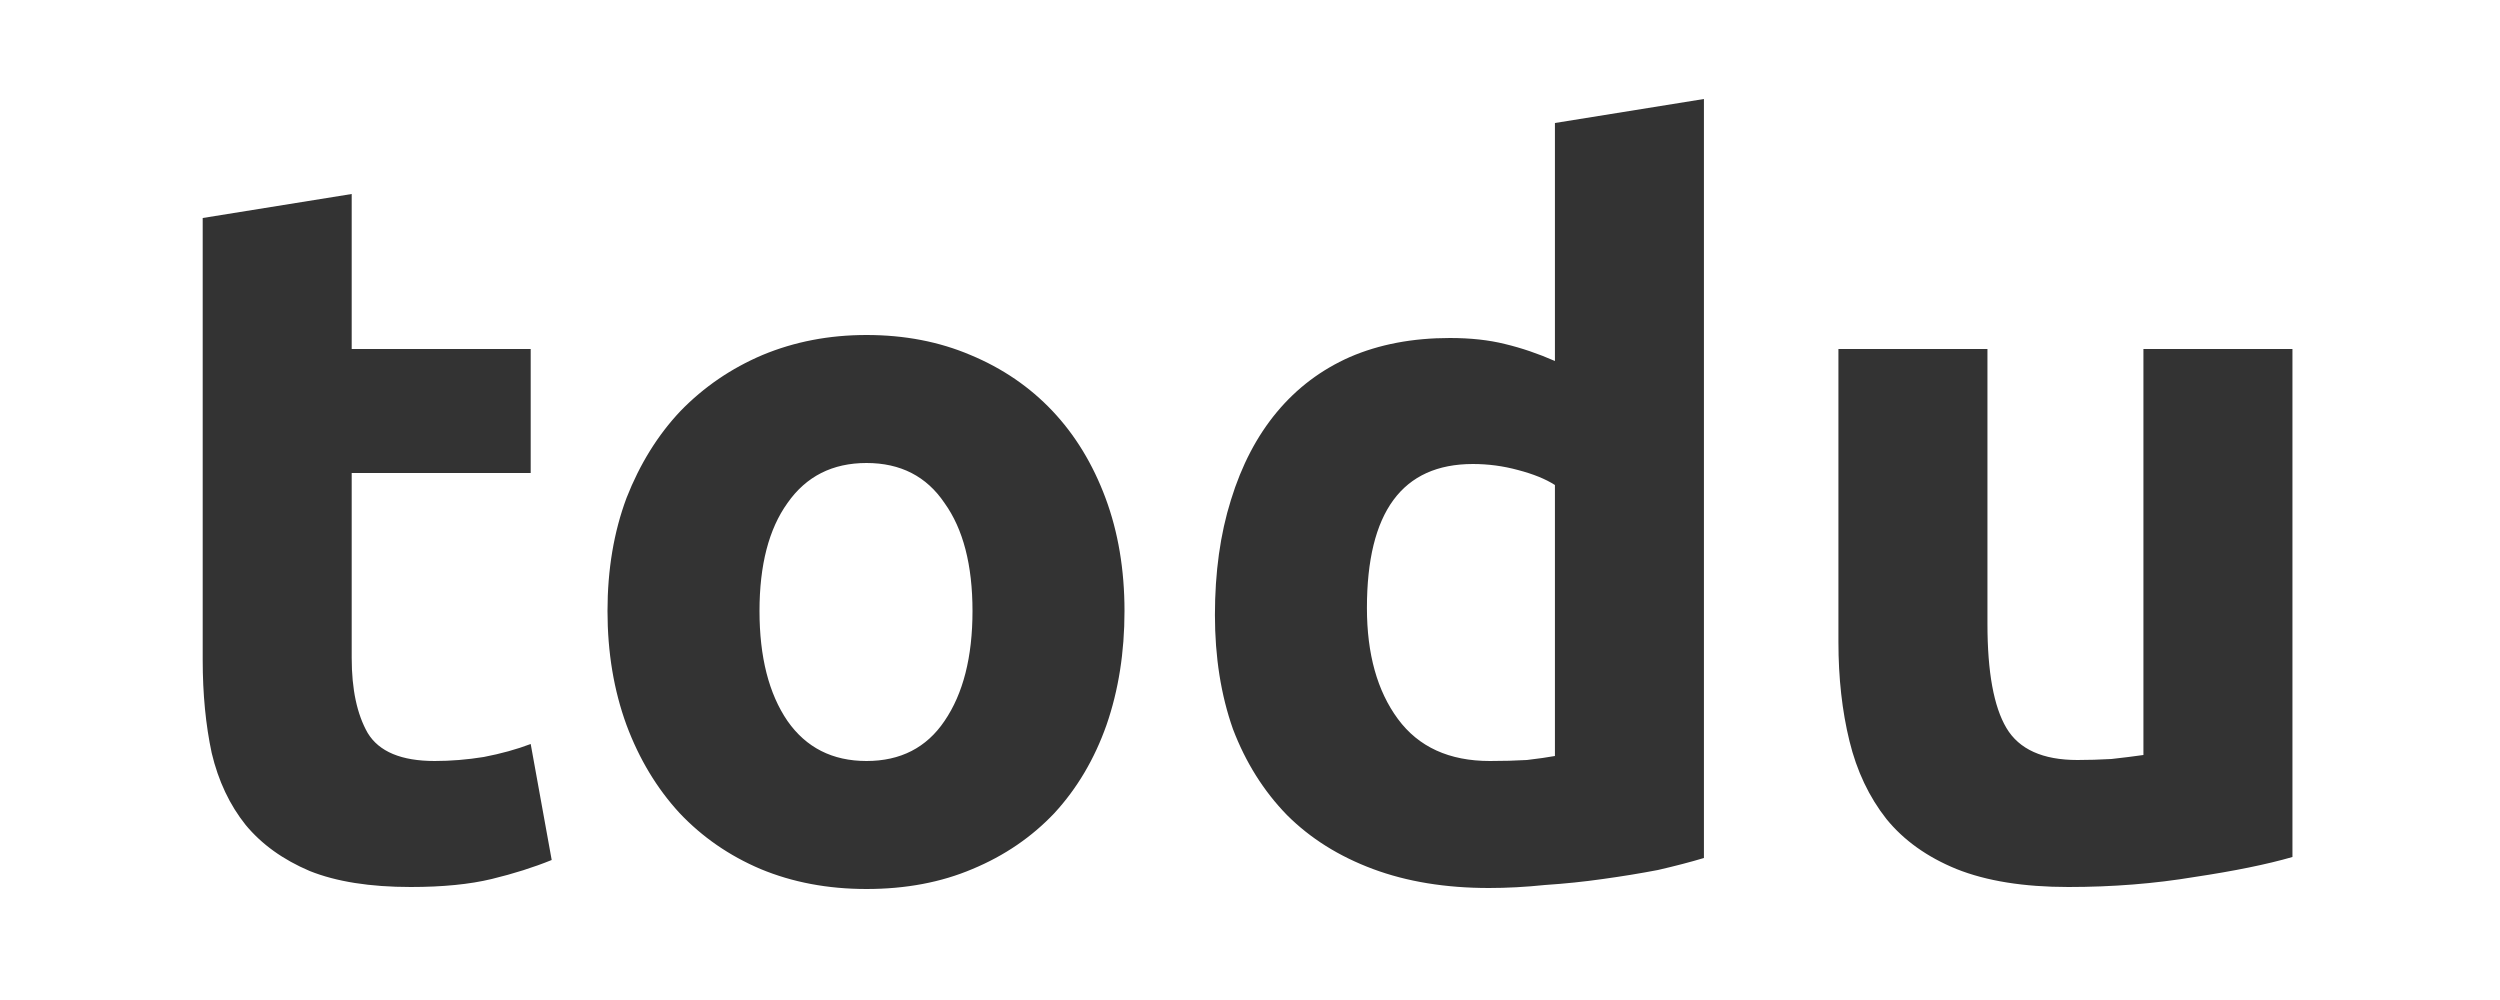
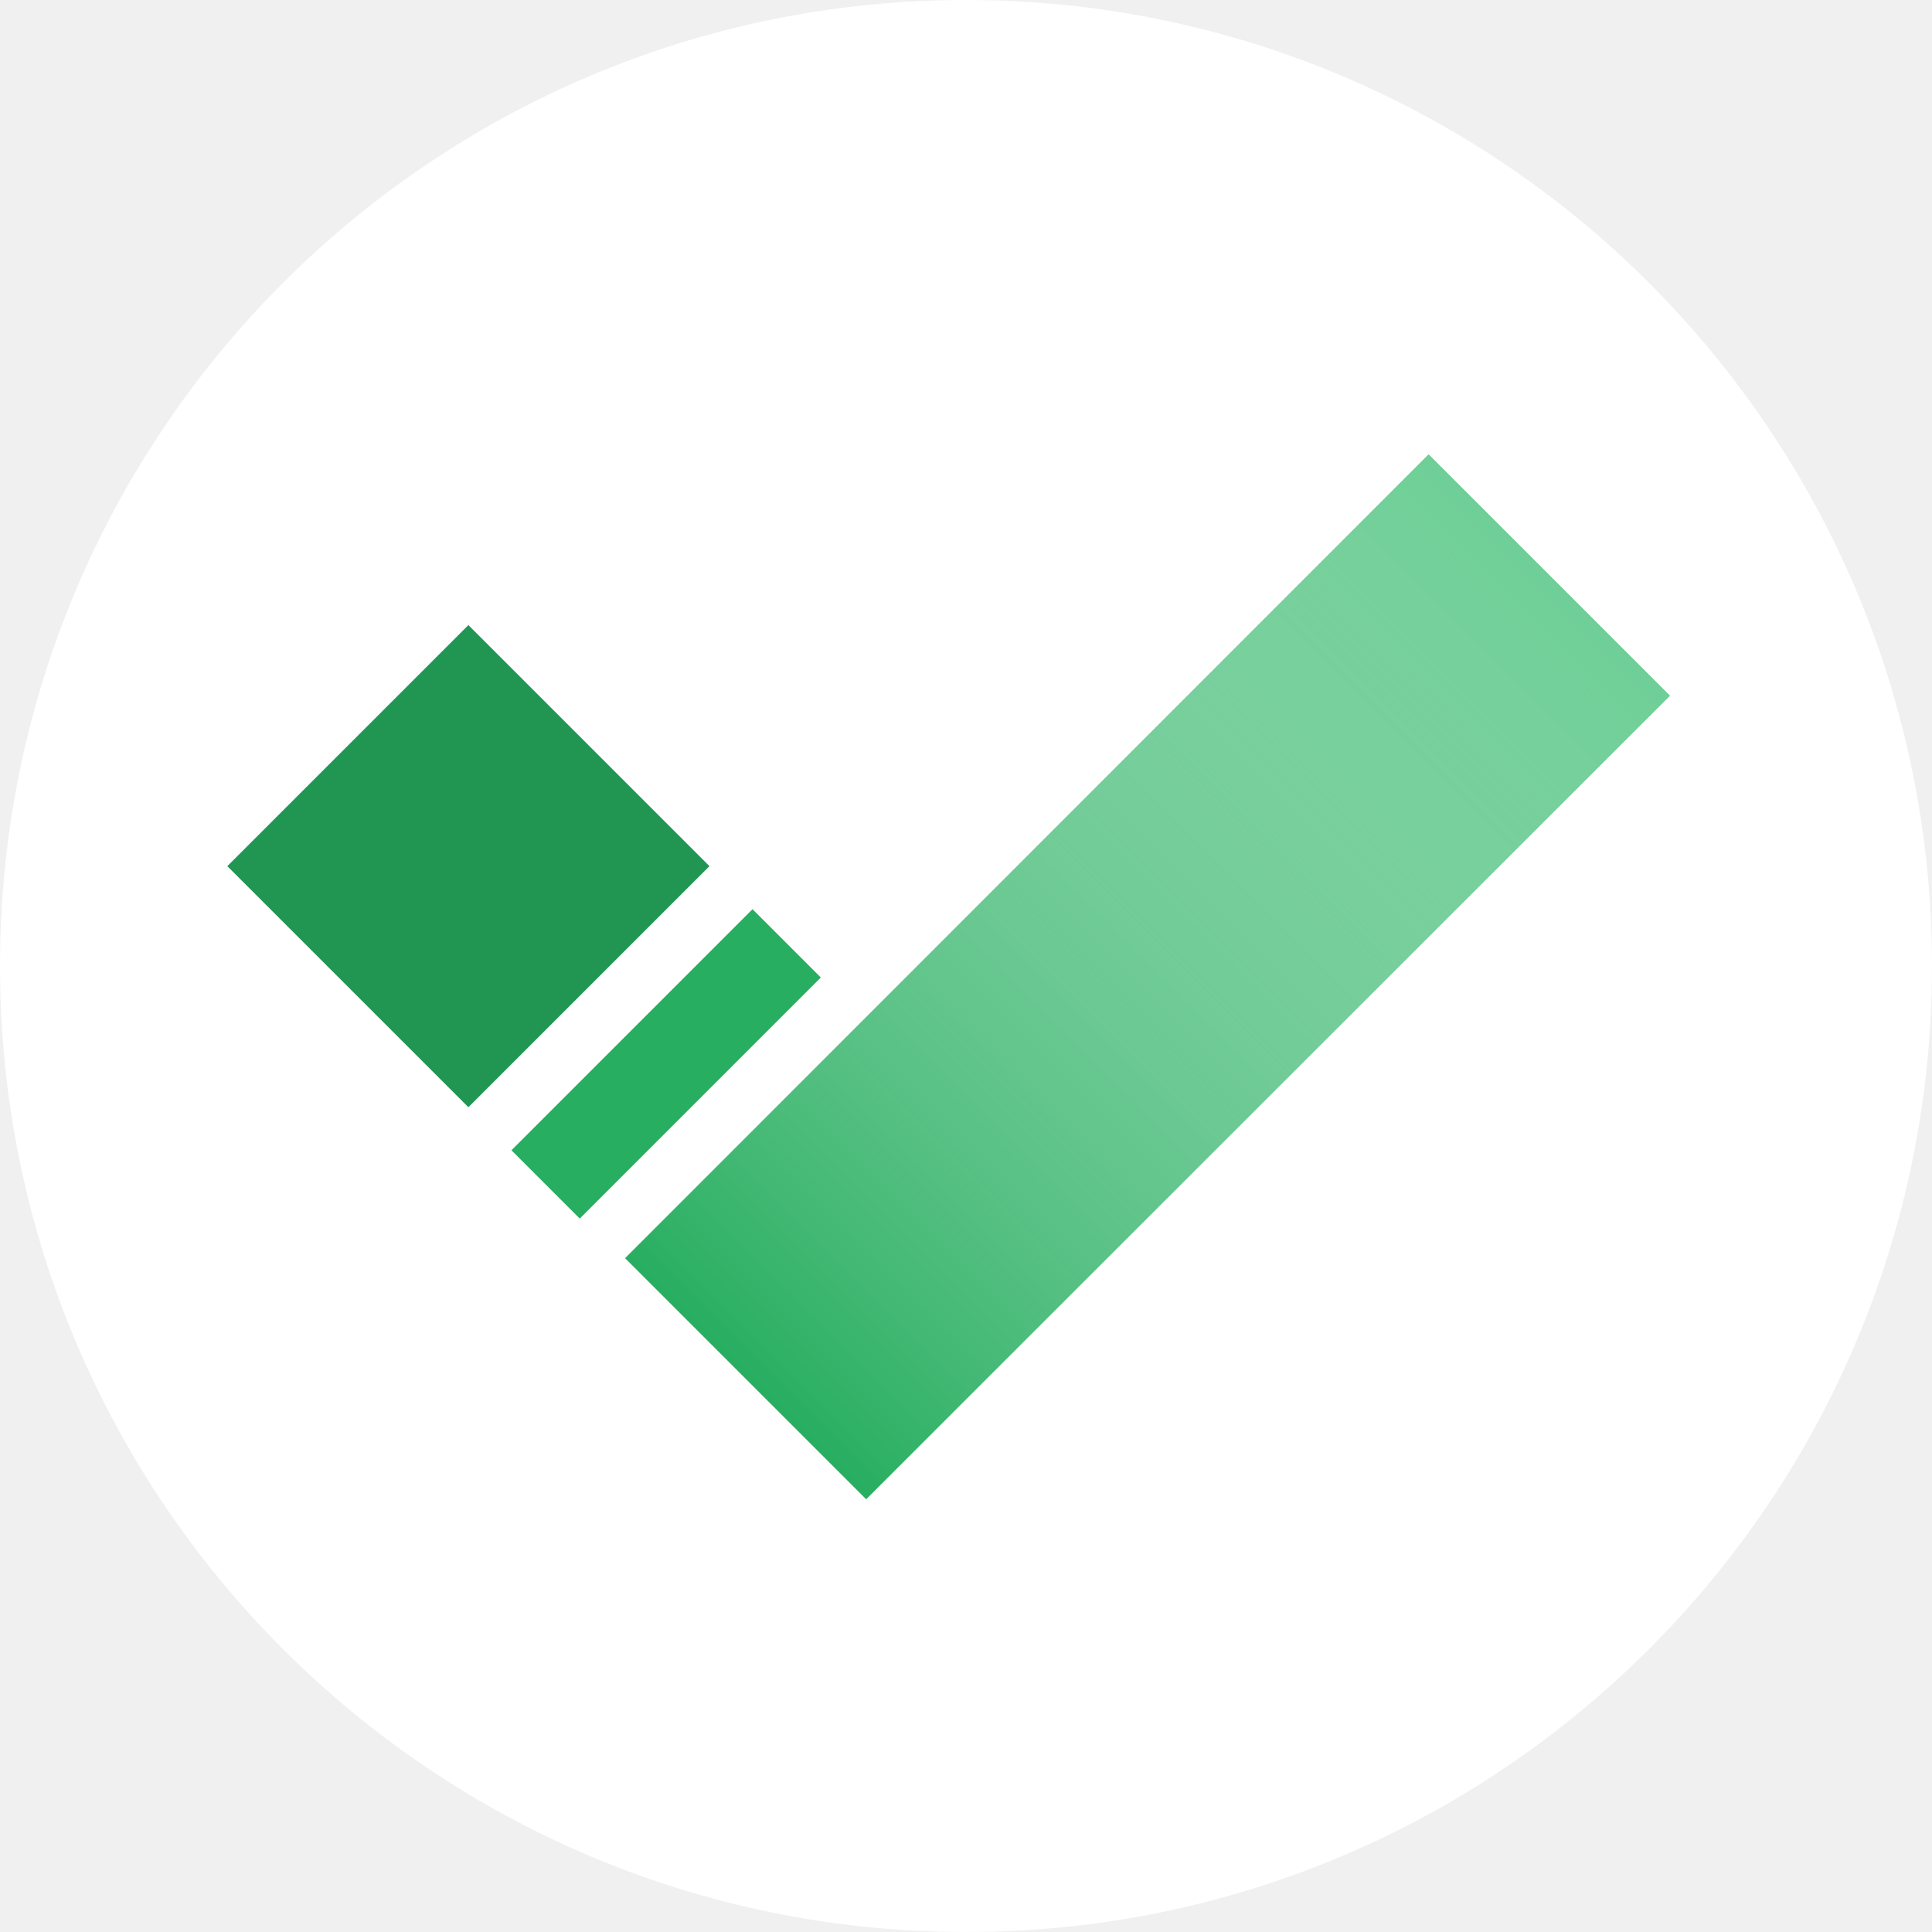
- <svg xmlns="http://www.w3.org/2000/svg" width="100" height="40" viewBox="0 0 100 40" fill="none">
-   <rect width="100" height="40" fill="white" />
-   <path d="M8.108 8.72L14.068 7.76V13.96H21.228V18.92H14.068V26.32C14.068 27.573 14.281 28.573 14.708 29.32C15.161 30.067 16.055 30.44 17.388 30.44C18.028 30.44 18.681 30.387 19.348 30.28C20.041 30.147 20.668 29.973 21.228 29.76L22.068 34.4C21.348 34.693 20.548 34.947 19.668 35.16C18.788 35.373 17.708 35.48 16.428 35.48C14.801 35.48 13.454 35.267 12.388 34.84C11.321 34.387 10.468 33.773 9.828 33C9.188 32.2 8.734 31.24 8.468 30.12C8.228 29 8.108 27.76 8.108 26.4V8.72ZM44.98 24.44C44.98 26.093 44.74 27.613 44.26 29C43.78 30.36 43.087 31.533 42.18 32.52C41.273 33.48 40.18 34.227 38.9 34.76C37.647 35.293 36.233 35.56 34.66 35.56C33.113 35.56 31.7 35.293 30.42 34.76C29.167 34.227 28.087 33.48 27.18 32.52C26.273 31.533 25.567 30.36 25.06 29C24.553 27.613 24.3 26.093 24.3 24.44C24.3 22.787 24.553 21.28 25.06 19.92C25.593 18.56 26.313 17.4 27.22 16.44C28.153 15.48 29.247 14.733 30.5 14.2C31.78 13.667 33.167 13.4 34.66 13.4C36.18 13.4 37.567 13.667 38.82 14.2C40.1 14.733 41.193 15.48 42.1 16.44C43.007 17.4 43.713 18.56 44.22 19.92C44.727 21.28 44.98 22.787 44.98 24.44ZM38.9 24.44C38.9 22.6 38.527 21.16 37.78 20.12C37.06 19.053 36.02 18.52 34.66 18.52C33.3 18.52 32.247 19.053 31.5 20.12C30.753 21.16 30.38 22.6 30.38 24.44C30.38 26.28 30.753 27.747 31.5 28.84C32.247 29.907 33.3 30.44 34.66 30.44C36.02 30.44 37.06 29.907 37.78 28.84C38.527 27.747 38.9 26.28 38.9 24.44ZM54.677 24.32C54.677 26.16 55.09 27.64 55.917 28.76C56.743 29.88 57.97 30.44 59.597 30.44C60.13 30.44 60.623 30.427 61.077 30.4C61.53 30.347 61.904 30.293 62.197 30.24V19.4C61.824 19.16 61.33 18.96 60.717 18.8C60.13 18.64 59.53 18.56 58.917 18.56C56.09 18.56 54.677 20.48 54.677 24.32ZM68.157 34.32C67.624 34.48 67.01 34.64 66.317 34.8C65.624 34.933 64.89 35.053 64.117 35.16C63.37 35.267 62.597 35.347 61.797 35.4C61.023 35.48 60.277 35.52 59.557 35.52C57.824 35.52 56.277 35.267 54.917 34.76C53.557 34.253 52.41 33.533 51.477 32.6C50.544 31.64 49.824 30.493 49.317 29.16C48.837 27.8 48.597 26.28 48.597 24.6C48.597 22.893 48.81 21.36 49.237 20C49.663 18.613 50.277 17.44 51.077 16.48C51.877 15.52 52.85 14.787 53.997 14.28C55.17 13.773 56.504 13.52 57.997 13.52C58.824 13.52 59.557 13.6 60.197 13.76C60.864 13.92 61.53 14.147 62.197 14.44V4.92L68.157 3.96V34.32ZM91.698 34.28C90.684 34.573 89.377 34.84 87.778 35.08C86.177 35.347 84.498 35.48 82.737 35.48C80.951 35.48 79.457 35.24 78.257 34.76C77.084 34.28 76.151 33.613 75.457 32.76C74.764 31.88 74.271 30.84 73.978 29.64C73.684 28.44 73.537 27.12 73.537 25.68V13.96H79.498V24.96C79.498 26.88 79.751 28.267 80.257 29.12C80.764 29.973 81.711 30.4 83.097 30.4C83.524 30.4 83.978 30.387 84.457 30.36C84.938 30.307 85.364 30.253 85.737 30.2V13.96H91.698V34.28Z" fill="#333333" />
+ <svg xmlns="http://www.w3.org/2000/svg" width="34" height="34" viewBox="0 0 34 34" fill="none">
+   <path d="M0 17C0 7.611 7.611 0 17 0V0C26.389 0 34 7.611 34 17V17C34 26.389 26.389 34 17 34V34C7.611 34 0 26.389 0 17V17Z" fill="white" />
+   <rect x="4" y="15.243" width="6" height="6" transform="rotate(-45 4 15.2426)" fill="#219653" />
+   <path d="M25.142 8L29.385 12.243L15.243 26.385L11 22.142L25.142 8Z" fill="#27AE60" />
+   <path d="M25.142 8L29.385 12.243L15.243 26.385L11 22.142L25.142 8Z" fill="url(#paint0_linear)" />
+   <rect x="13.243" y="16" width="1.7" height="6" transform="rotate(45 13.2426 16)" fill="#27AE60" />
+   <defs>
+     <linearGradient id="paint0_linear" x1="27.264" y1="10.121" x2="13.121" y2="24.264" gradientUnits="userSpaceOnUse">
+       <stop stop-color="#6FCF97" />
+       <stop offset="1" stop-color="white" stop-opacity="0" />
+     </linearGradient>
+   </defs>
</svg>
